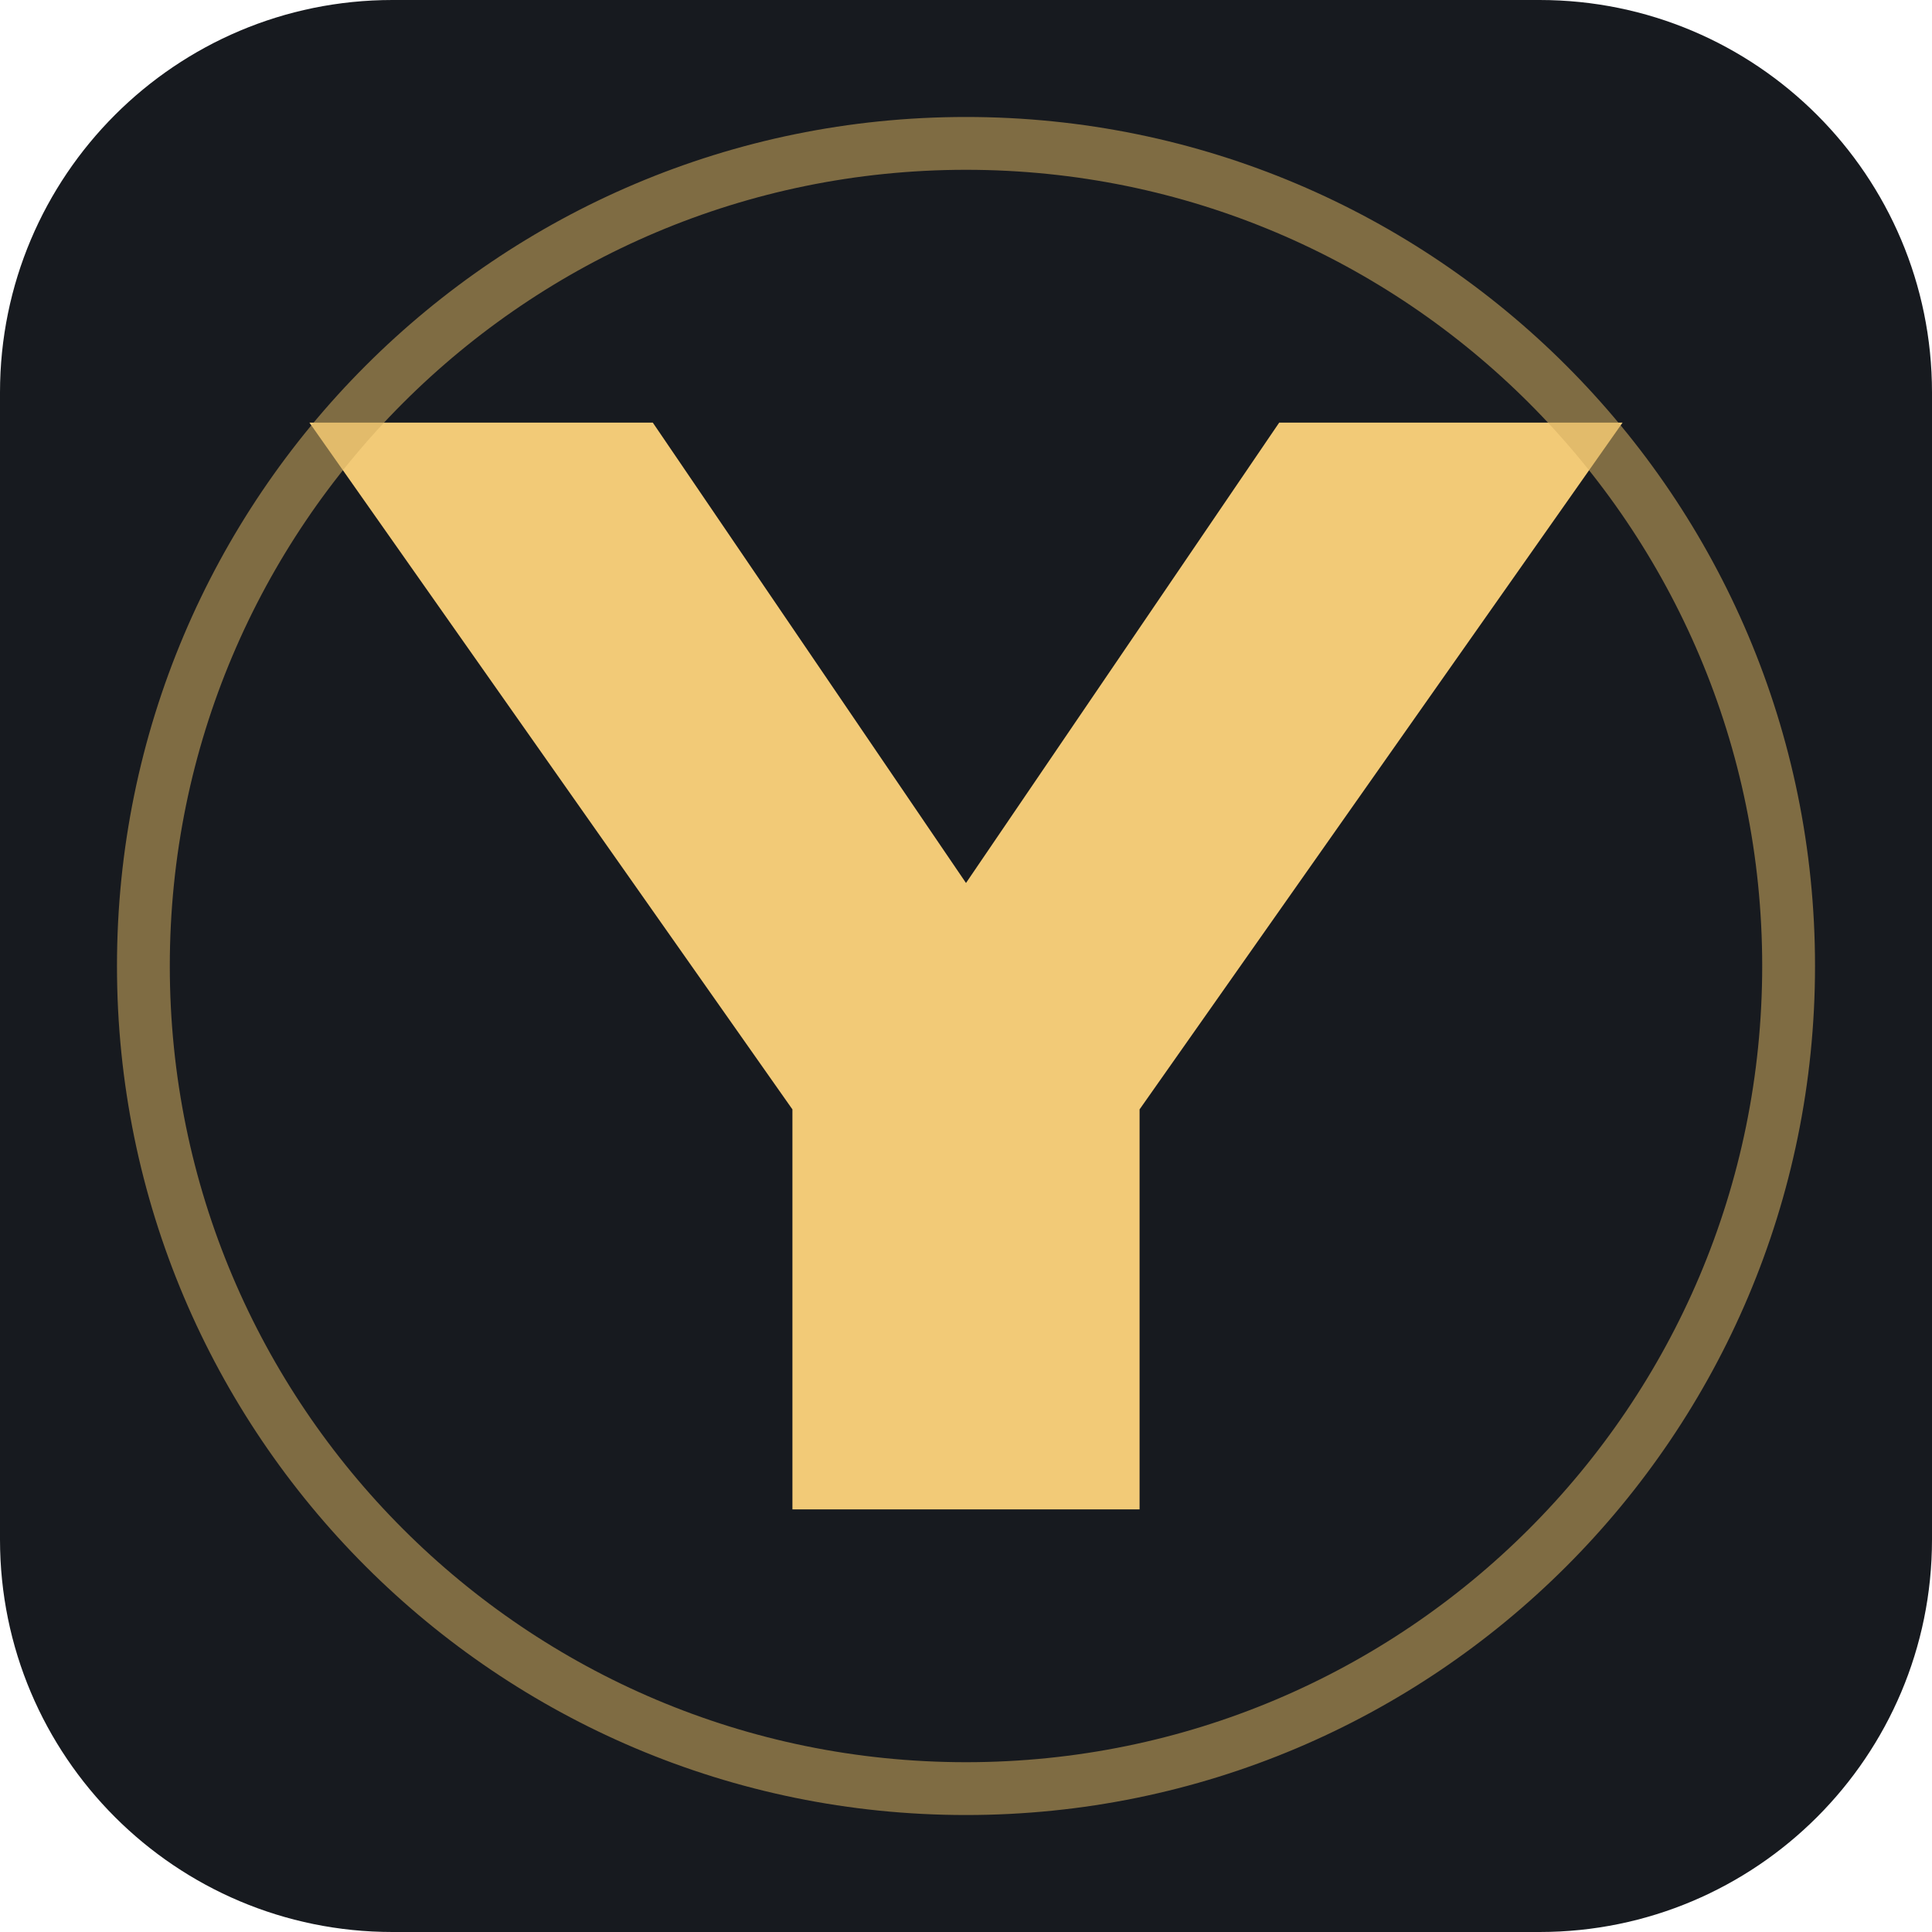
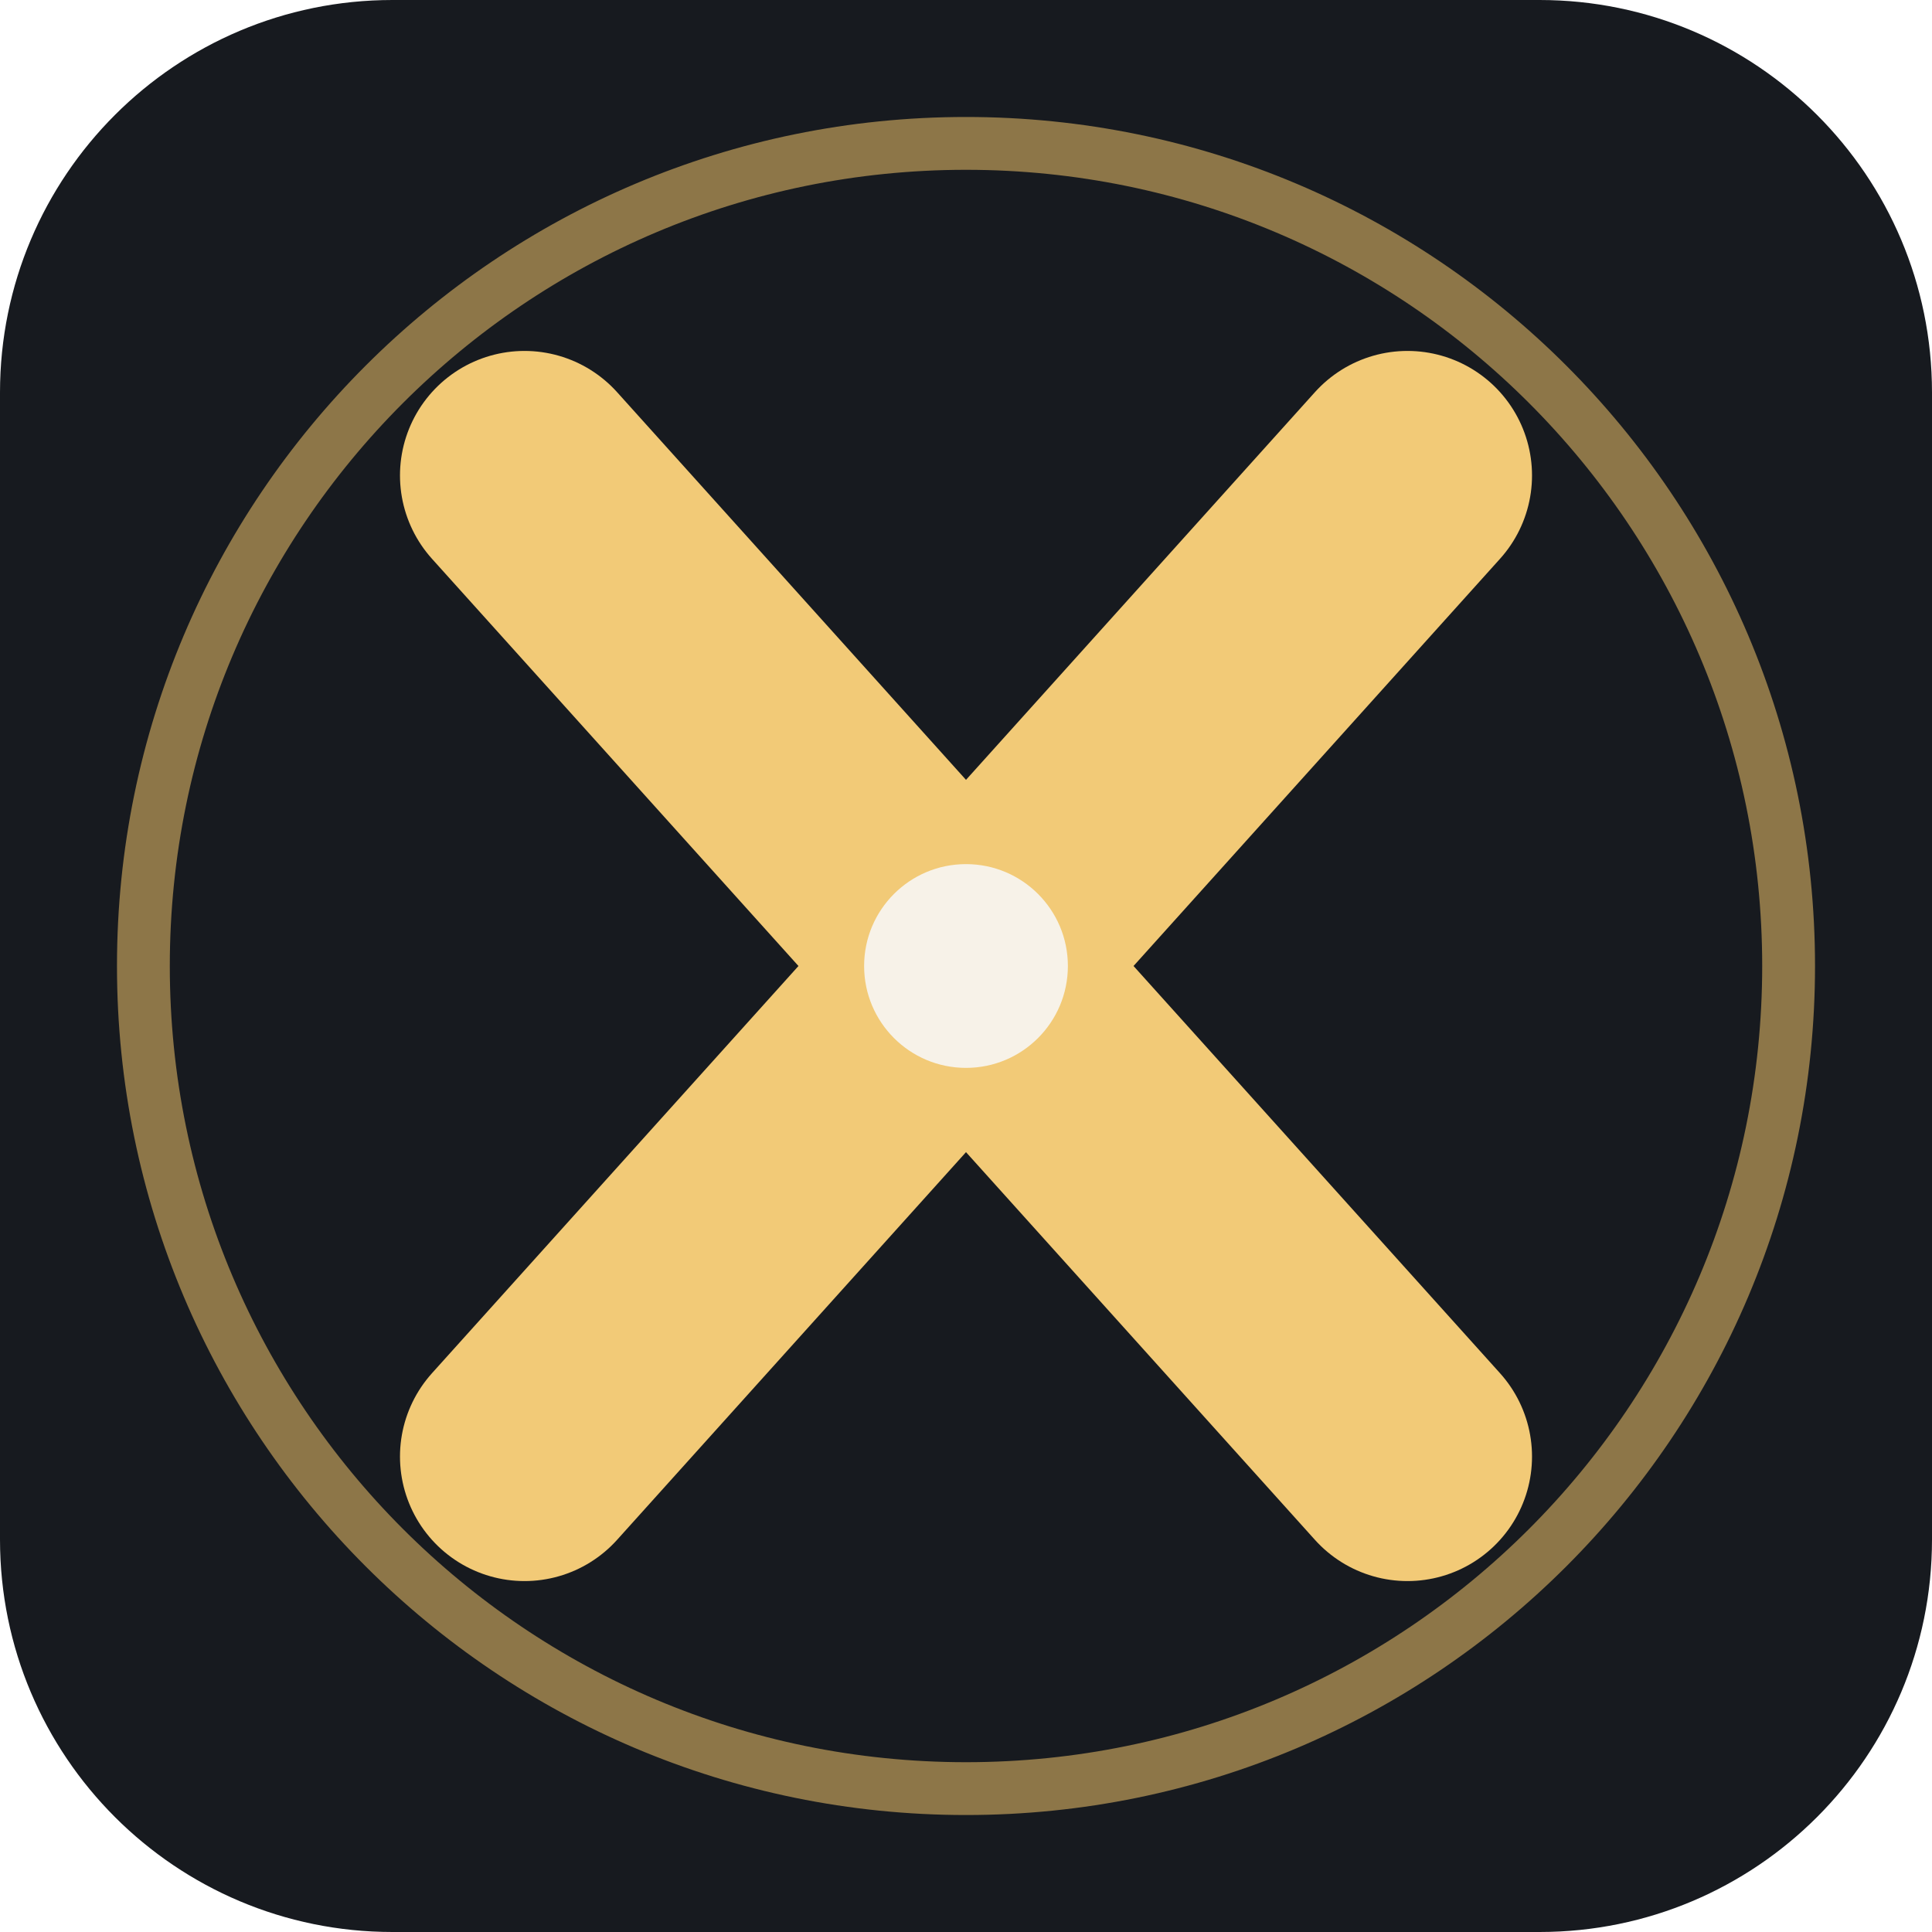
<svg xmlns="http://www.w3.org/2000/svg" viewBox="0 0 512 512" role="img" aria-label="XMage">
  <rect width="512" height="512" rx="104" fill="#171a1f" />
-   <path d="M82 112h91l83 122 83-122h91L302 294v106h-92V294z" fill="#f2ca77" />
-   <circle cx="256" cy="256" r="218" fill="none" stroke="#d5ae61" stroke-width="14" opacity=".55" />
+   <circle cx="256" cy="256" r="218" fill="none" stroke="#d5ae61" stroke-width="14" opacity=".62" />
+   <path d="M139 126 373 386M373 126 139 386" fill="none" stroke="#f2ca77" stroke-width="66" stroke-linecap="round" />
+   <circle cx="256" cy="256" r="27" fill="#f7f2e8" />
</svg>
